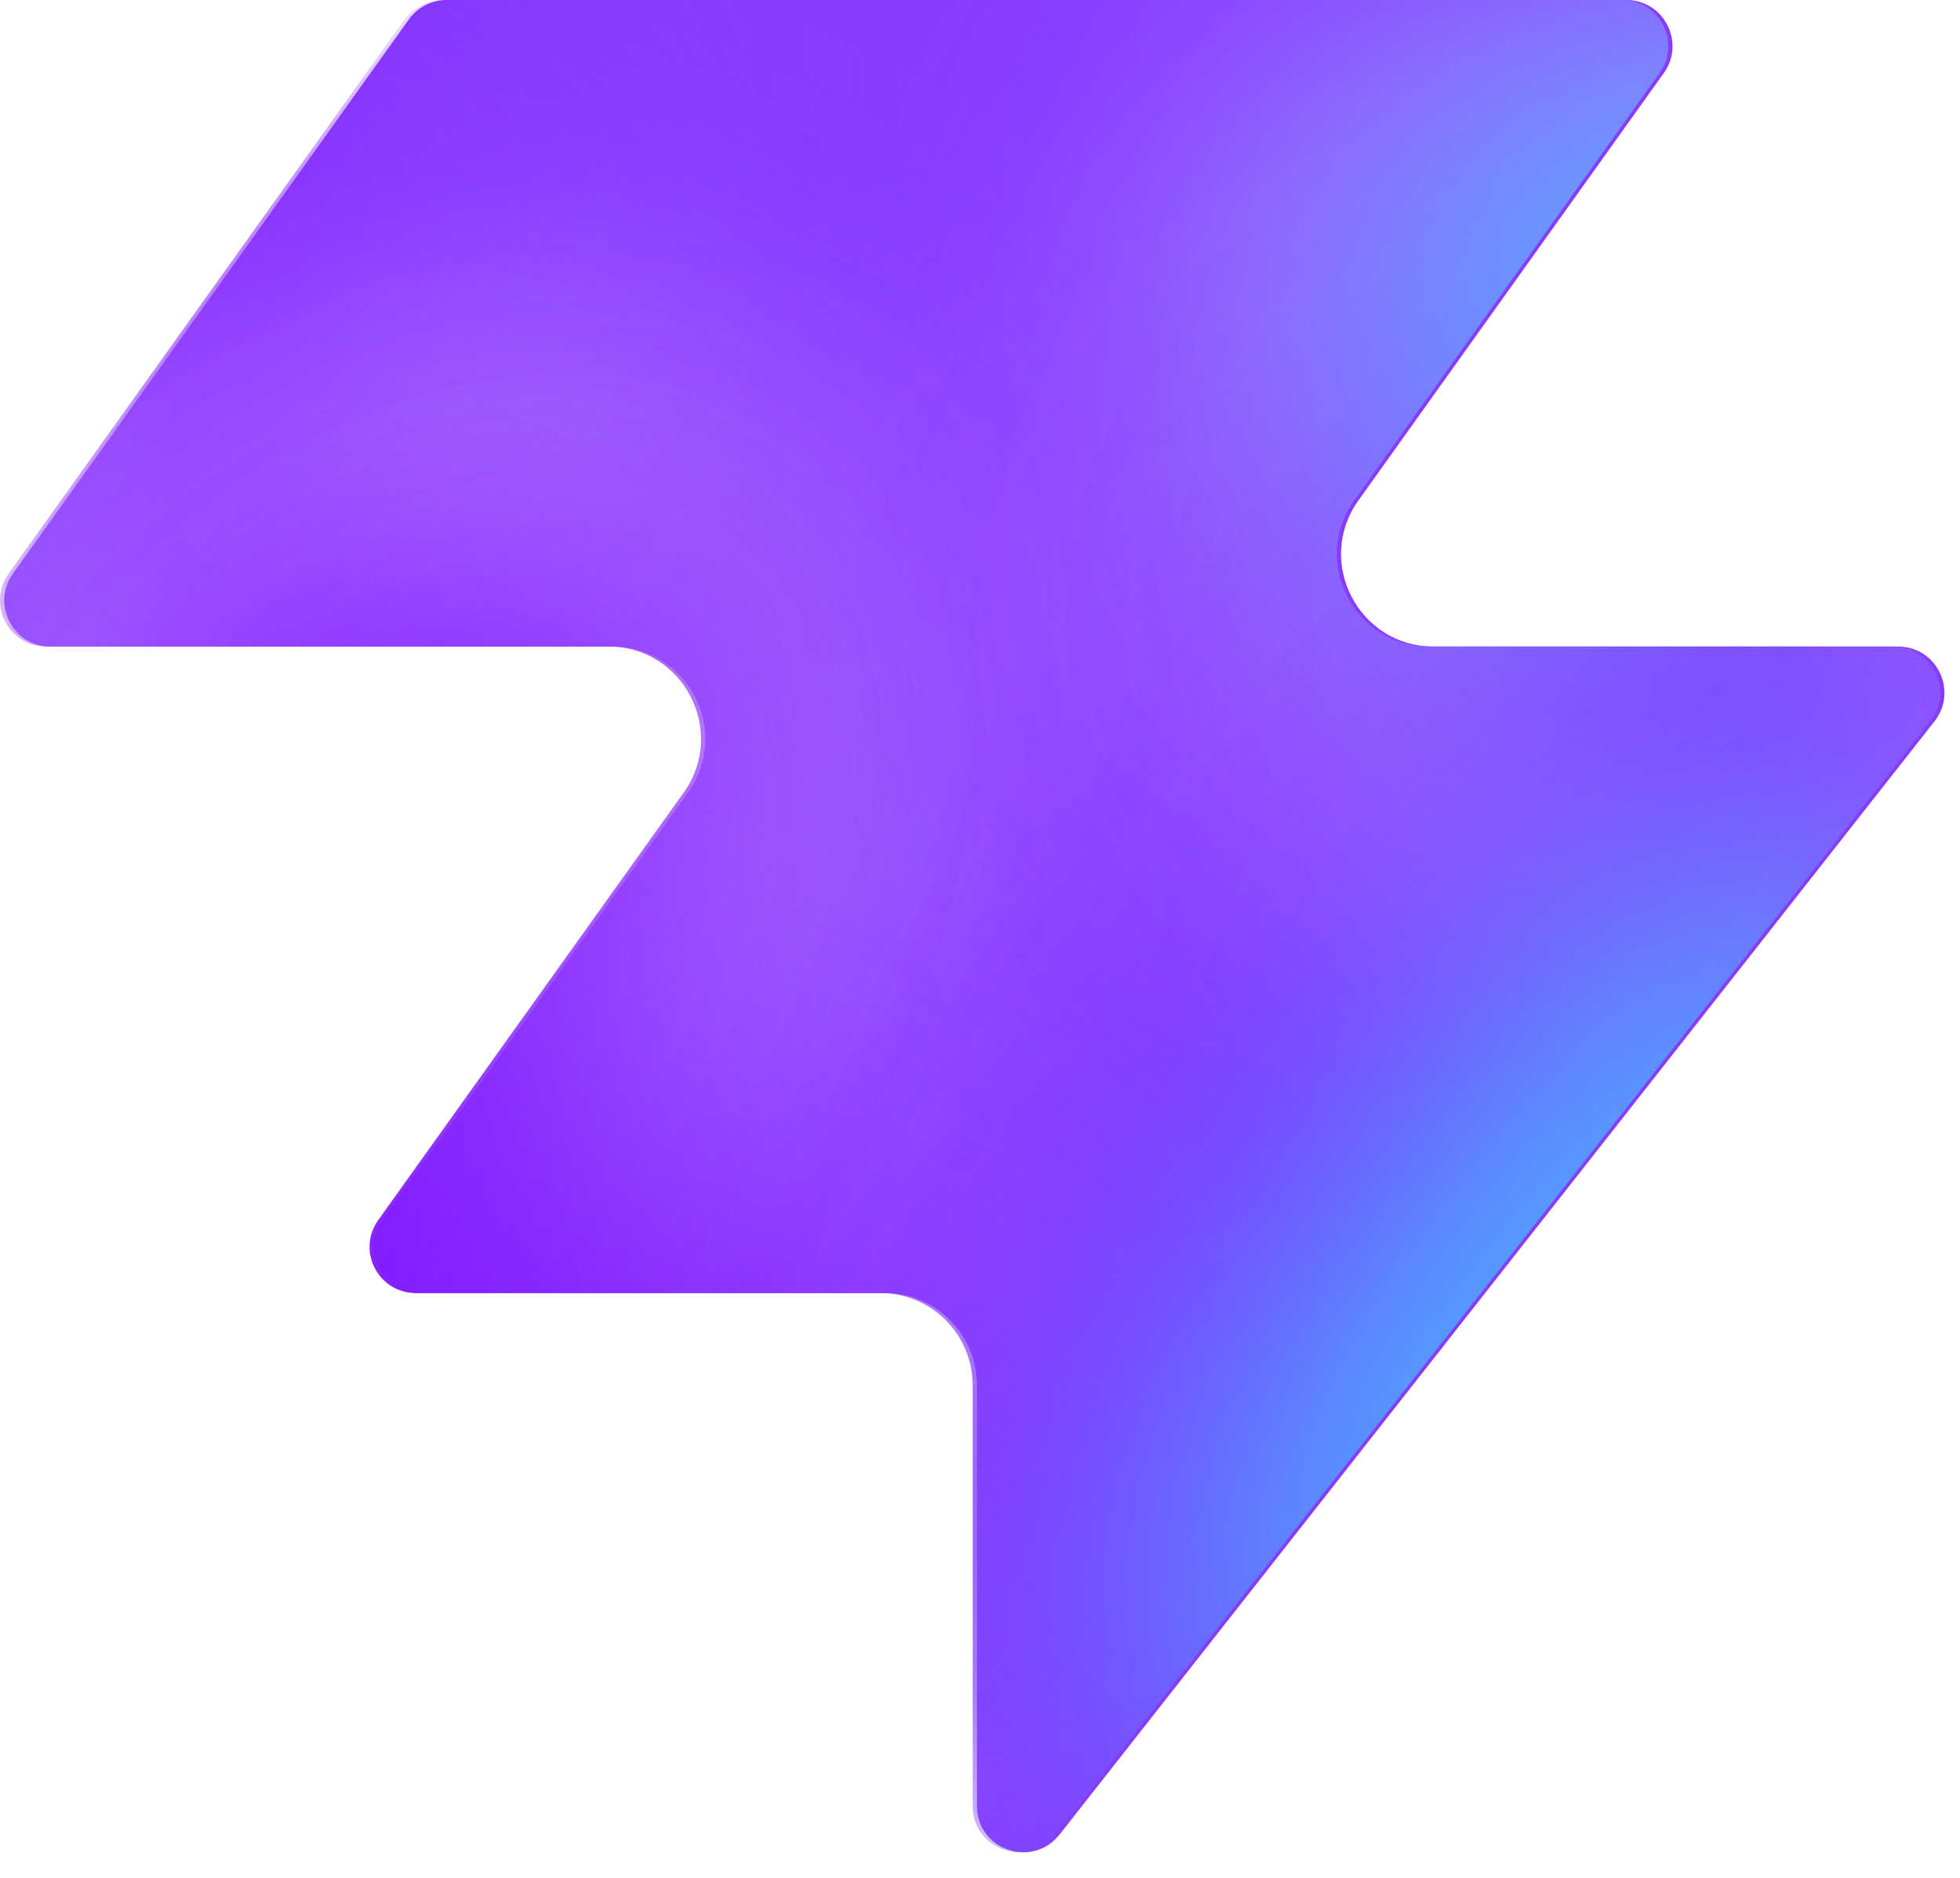
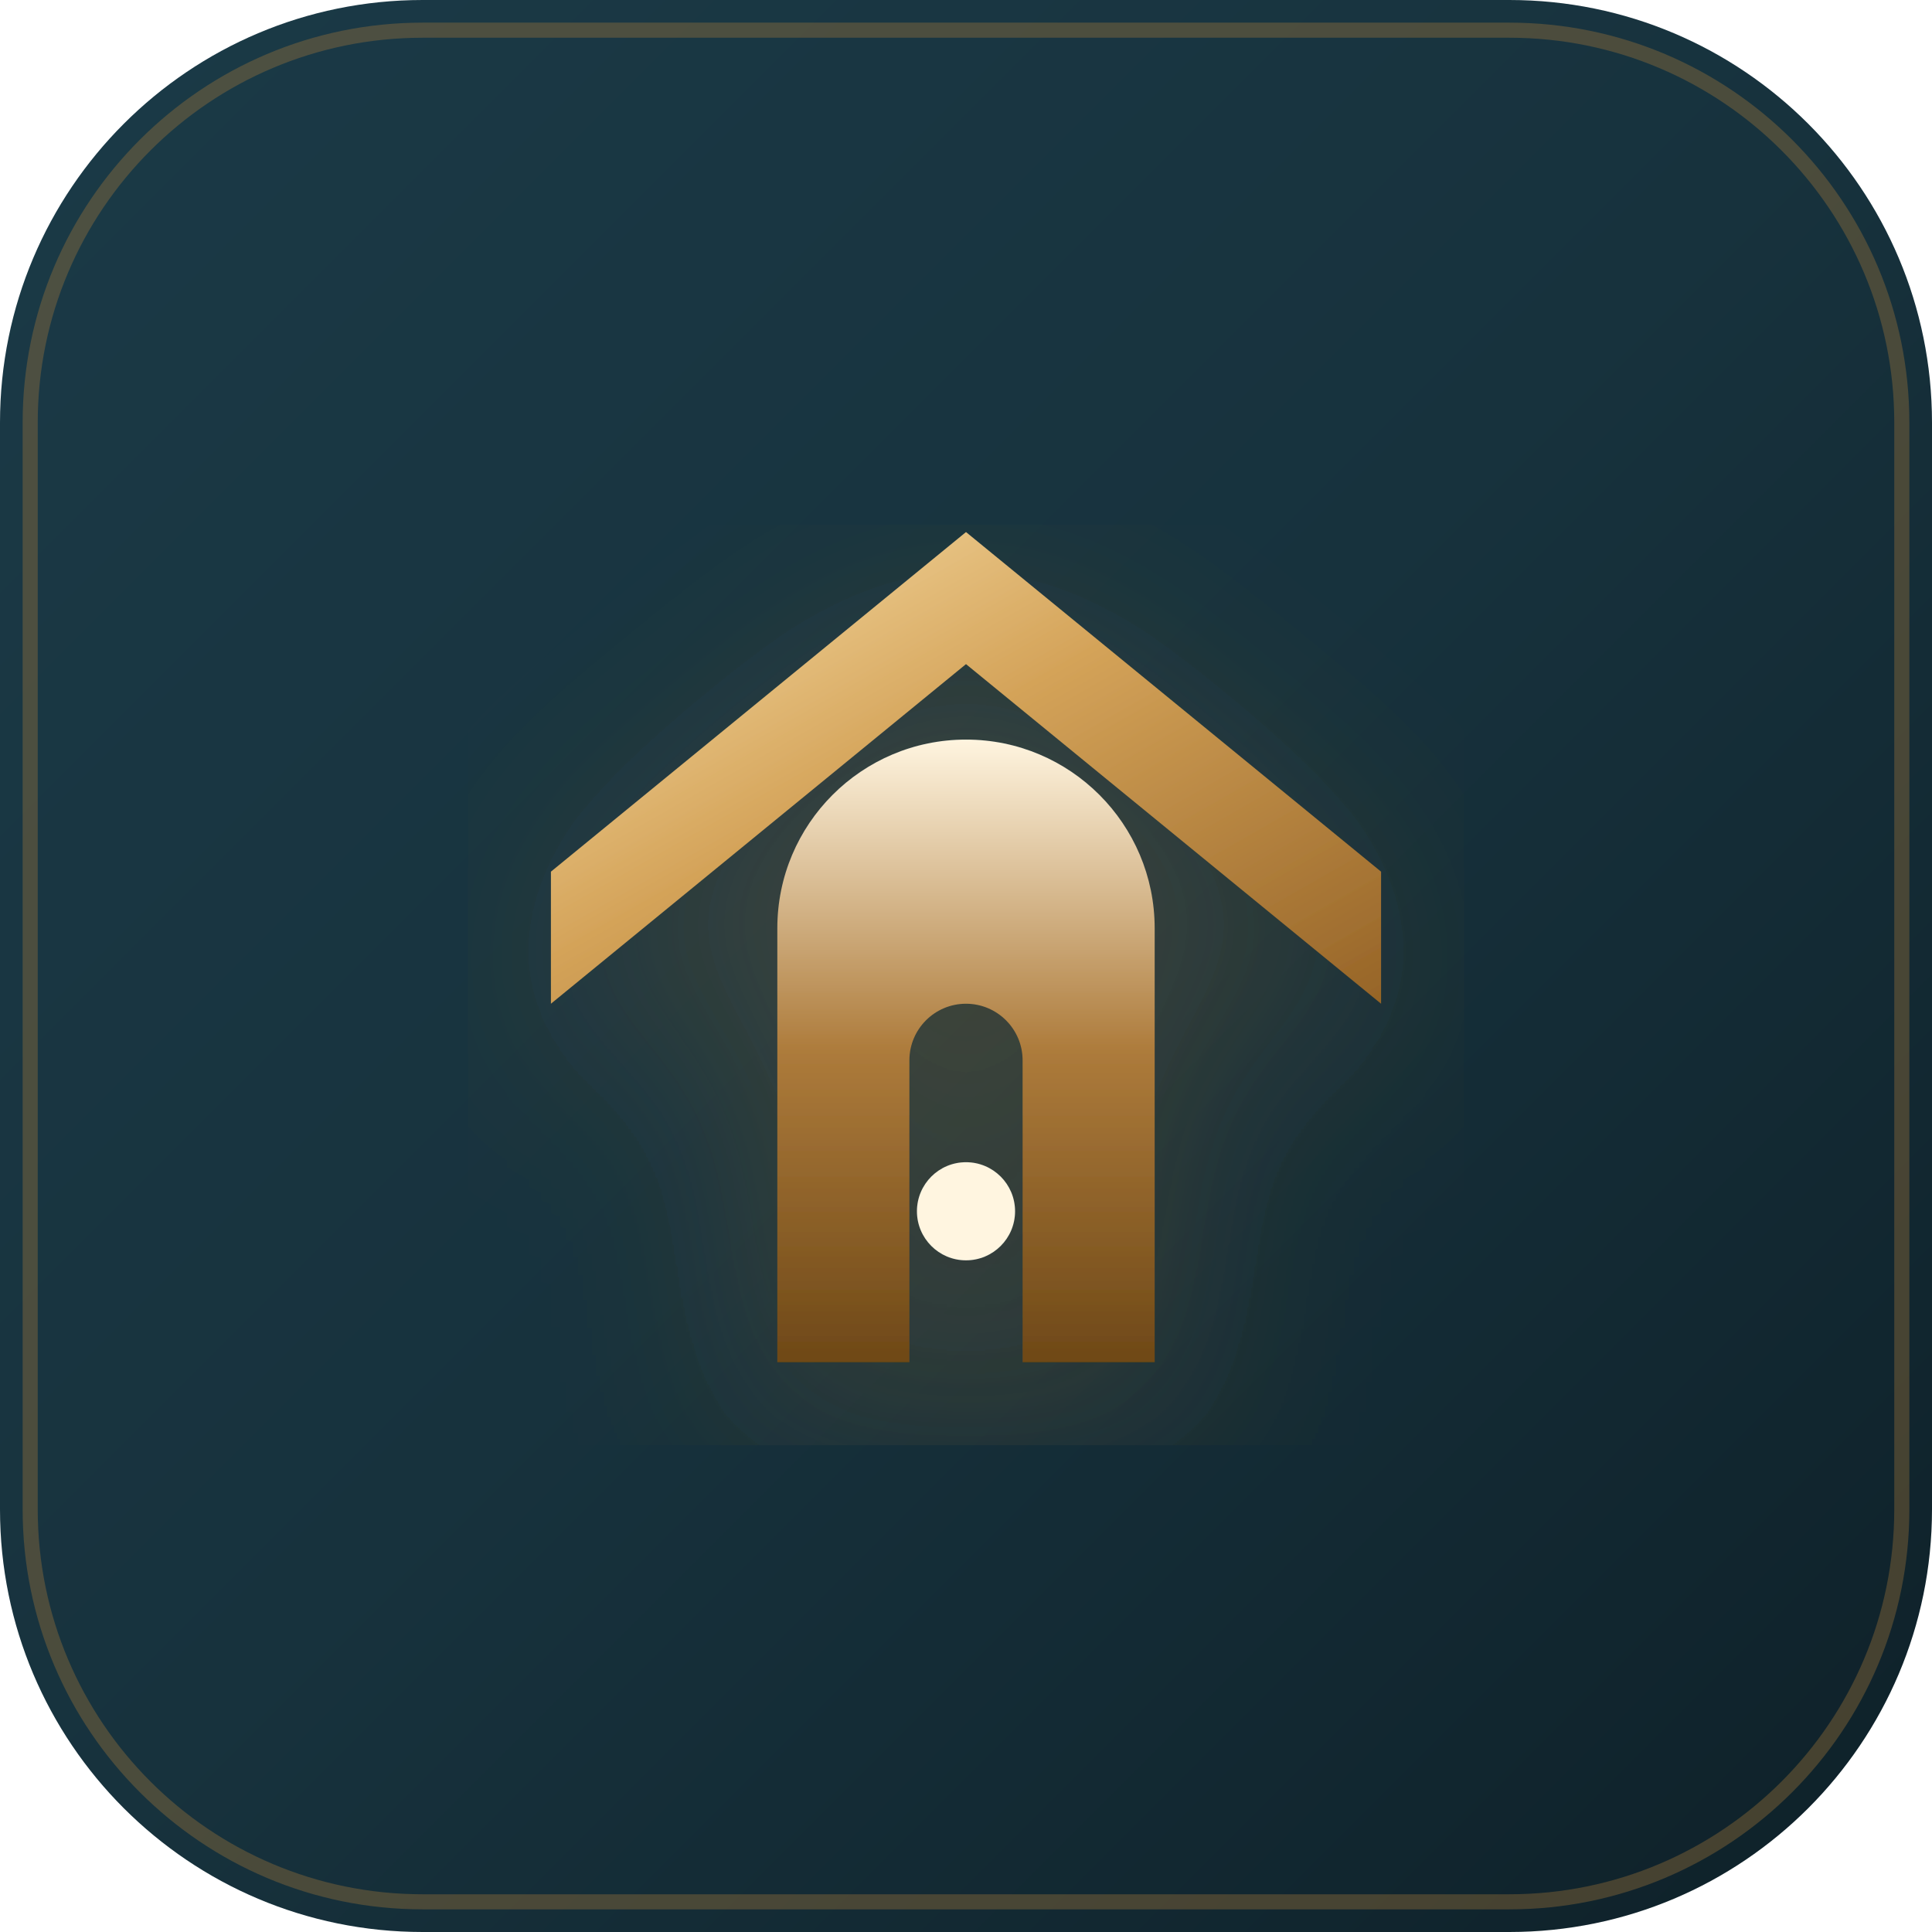
- <svg xmlns="http://www.w3.org/2000/svg" width="48" height="46" fill="none" viewBox="0 0 48 46">
-   <path fill="#863bff" d="M25.946 44.938c-.664.845-2.021.375-2.021-.698V33.937a2.26 2.26 0 0 0-2.262-2.262H10.287c-.92 0-1.456-1.04-.92-1.788l7.48-10.471c1.07-1.497 0-3.578-1.842-3.578H1.237c-.92 0-1.456-1.04-.92-1.788L10.013.474c.214-.297.556-.474.92-.474h28.894c.92 0 1.456 1.04.92 1.788l-7.48 10.471c-1.07 1.498 0 3.579 1.842 3.579h11.377c.943 0 1.473 1.088.89 1.83L25.947 44.94z" style="fill:#863bff;fill:color(display-p3 .525 .23 1);fill-opacity:1" />
-   <mask id="a" width="48" height="46" x="0" y="0" maskUnits="userSpaceOnUse" style="mask-type:alpha">
-     <path fill="#000" d="M25.842 44.938c-.664.844-2.021.375-2.021-.698V33.937a2.26 2.26 0 0 0-2.262-2.262H10.183c-.92 0-1.456-1.04-.92-1.788l7.48-10.471c1.07-1.498 0-3.579-1.842-3.579H1.133c-.92 0-1.456-1.04-.92-1.787L9.91.473c.214-.297.556-.474.92-.474h28.894c.92 0 1.456 1.04.92 1.788l-7.48 10.471c-1.07 1.498 0 3.578 1.842 3.578h11.377c.943 0 1.473 1.088.89 1.832L25.843 44.94z" style="fill:#000;fill-opacity:1" />
-   </mask>
-   <g mask="url(#a)">
-     <g filter="url(#b)">
-       <ellipse cx="5.508" cy="14.704" fill="#ede6ff" rx="5.508" ry="14.704" style="fill:#ede6ff;fill:color(display-p3 .927 .903 1);fill-opacity:1" transform="matrix(.00324 1 1 -.00324 -4.47 31.516)" />
-     </g>
-     <g filter="url(#c)">
-       <ellipse cx="10.399" cy="29.851" fill="#ede6ff" rx="10.399" ry="29.851" style="fill:#ede6ff;fill:color(display-p3 .927 .903 1);fill-opacity:1" transform="matrix(.00324 1 1 -.00324 -39.328 7.883)" />
-     </g>
-     <g filter="url(#d)">
-       <ellipse cx="5.508" cy="30.487" fill="#7e14ff" rx="5.508" ry="30.487" style="fill:#7e14ff;fill:color(display-p3 .492 .077 1);fill-opacity:1" transform="rotate(89.814 -25.913 -14.639)scale(1 -1)" />
-     </g>
-     <g filter="url(#e)">
-       <ellipse cx="5.508" cy="30.599" fill="#7e14ff" rx="5.508" ry="30.599" style="fill:#7e14ff;fill:color(display-p3 .492 .077 1);fill-opacity:1" transform="rotate(89.814 -32.644 -3.334)scale(1 -1)" />
-     </g>
-     <g filter="url(#f)">
-       <ellipse cx="5.508" cy="30.599" fill="#7e14ff" rx="5.508" ry="30.599" style="fill:#7e14ff;fill:color(display-p3 .492 .077 1);fill-opacity:1" transform="matrix(.00324 1 1 -.00324 -34.34 30.47)" />
-     </g>
-     <g filter="url(#g)">
-       <ellipse cx="14.072" cy="22.078" fill="#ede6ff" rx="14.072" ry="22.078" style="fill:#ede6ff;fill:color(display-p3 .927 .903 1);fill-opacity:1" transform="rotate(93.35 24.506 48.493)scale(-1 1)" />
-     </g>
-     <g filter="url(#h)">
-       <ellipse cx="3.47" cy="21.501" fill="#7e14ff" rx="3.47" ry="21.501" style="fill:#7e14ff;fill:color(display-p3 .492 .077 1);fill-opacity:1" transform="rotate(89.009 28.708 47.59)scale(-1 1)" />
-     </g>
-     <g filter="url(#i)">
-       <ellipse cx="3.47" cy="21.501" fill="#7e14ff" rx="3.47" ry="21.501" style="fill:#7e14ff;fill:color(display-p3 .492 .077 1);fill-opacity:1" transform="rotate(89.009 28.708 47.59)scale(-1 1)" />
-     </g>
-     <g filter="url(#j)">
-       <ellipse cx=".387" cy="8.972" fill="#7e14ff" rx="4.407" ry="29.108" style="fill:#7e14ff;fill:color(display-p3 .492 .077 1);fill-opacity:1" transform="rotate(39.51 .387 8.972)" />
-     </g>
-     <g filter="url(#k)">
-       <ellipse cx="47.523" cy="-6.092" fill="#7e14ff" rx="4.407" ry="29.108" style="fill:#7e14ff;fill:color(display-p3 .492 .077 1);fill-opacity:1" transform="rotate(37.892 47.523 -6.092)" />
-     </g>
-     <g filter="url(#l)">
-       <ellipse cx="41.412" cy="6.333" fill="#47bfff" rx="5.971" ry="9.665" style="fill:#47bfff;fill:color(display-p3 .28 .748 1);fill-opacity:1" transform="rotate(37.892 41.412 6.333)" />
-     </g>
-     <g filter="url(#m)">
-       <ellipse cx="-1.879" cy="38.332" fill="#7e14ff" rx="4.407" ry="29.108" style="fill:#7e14ff;fill:color(display-p3 .492 .077 1);fill-opacity:1" transform="rotate(37.892 -1.88 38.332)" />
-     </g>
-     <g filter="url(#n)">
-       <ellipse cx="-1.879" cy="38.332" fill="#7e14ff" rx="4.407" ry="29.108" style="fill:#7e14ff;fill:color(display-p3 .492 .077 1);fill-opacity:1" transform="rotate(37.892 -1.88 38.332)" />
-     </g>
-     <g filter="url(#o)">
-       <ellipse cx="35.651" cy="29.907" fill="#7e14ff" rx="4.407" ry="29.108" style="fill:#7e14ff;fill:color(display-p3 .492 .077 1);fill-opacity:1" transform="rotate(37.892 35.651 29.907)" />
-     </g>
-     <g filter="url(#p)">
-       <ellipse cx="38.418" cy="32.4" fill="#47bfff" rx="5.971" ry="15.297" style="fill:#47bfff;fill:color(display-p3 .28 .748 1);fill-opacity:1" transform="rotate(37.892 38.418 32.4)" />
-     </g>
-   </g>
+ <svg xmlns="http://www.w3.org/2000/svg" viewBox="0 0 512 512" width="512" height="512">
  <defs>
-     <filter id="b" width="60.045" height="41.654" x="-19.77" y="16.149" color-interpolation-filters="sRGB" filterUnits="userSpaceOnUse">
-       <feFlood flood-opacity="0" result="BackgroundImageFix" />
-       <feBlend in="SourceGraphic" in2="BackgroundImageFix" result="shape" />
-       <feGaussianBlur result="effect1_foregroundBlur_2002_17158" stdDeviation="7.659" />
-     </filter>
-     <filter id="c" width="90.34" height="51.437" x="-54.613" y="-7.533" color-interpolation-filters="sRGB" filterUnits="userSpaceOnUse">
-       <feFlood flood-opacity="0" result="BackgroundImageFix" />
-       <feBlend in="SourceGraphic" in2="BackgroundImageFix" result="shape" />
-       <feGaussianBlur result="effect1_foregroundBlur_2002_17158" stdDeviation="7.659" />
-     </filter>
-     <filter id="d" width="79.355" height="29.4" x="-49.64" y="2.03" color-interpolation-filters="sRGB" filterUnits="userSpaceOnUse">
-       <feFlood flood-opacity="0" result="BackgroundImageFix" />
-       <feBlend in="SourceGraphic" in2="BackgroundImageFix" result="shape" />
-       <feGaussianBlur result="effect1_foregroundBlur_2002_17158" stdDeviation="4.596" />
-     </filter>
-     <filter id="e" width="79.579" height="29.4" x="-45.045" y="20.029" color-interpolation-filters="sRGB" filterUnits="userSpaceOnUse">
-       <feFlood flood-opacity="0" result="BackgroundImageFix" />
-       <feBlend in="SourceGraphic" in2="BackgroundImageFix" result="shape" />
-       <feGaussianBlur result="effect1_foregroundBlur_2002_17158" stdDeviation="4.596" />
-     </filter>
-     <filter id="f" width="79.579" height="29.4" x="-43.513" y="21.178" color-interpolation-filters="sRGB" filterUnits="userSpaceOnUse">
-       <feFlood flood-opacity="0" result="BackgroundImageFix" />
-       <feBlend in="SourceGraphic" in2="BackgroundImageFix" result="shape" />
-       <feGaussianBlur result="effect1_foregroundBlur_2002_17158" stdDeviation="4.596" />
-     </filter>
-     <filter id="g" width="74.749" height="58.852" x="15.756" y="-17.901" color-interpolation-filters="sRGB" filterUnits="userSpaceOnUse">
-       <feFlood flood-opacity="0" result="BackgroundImageFix" />
-       <feBlend in="SourceGraphic" in2="BackgroundImageFix" result="shape" />
-       <feGaussianBlur result="effect1_foregroundBlur_2002_17158" stdDeviation="7.659" />
-     </filter>
-     <filter id="h" width="61.377" height="25.362" x="23.548" y="2.284" color-interpolation-filters="sRGB" filterUnits="userSpaceOnUse">
-       <feFlood flood-opacity="0" result="BackgroundImageFix" />
-       <feBlend in="SourceGraphic" in2="BackgroundImageFix" result="shape" />
-       <feGaussianBlur result="effect1_foregroundBlur_2002_17158" stdDeviation="4.596" />
-     </filter>
-     <filter id="i" width="61.377" height="25.362" x="23.548" y="2.284" color-interpolation-filters="sRGB" filterUnits="userSpaceOnUse">
-       <feFlood flood-opacity="0" result="BackgroundImageFix" />
-       <feBlend in="SourceGraphic" in2="BackgroundImageFix" result="shape" />
-       <feGaussianBlur result="effect1_foregroundBlur_2002_17158" stdDeviation="4.596" />
-     </filter>
-     <filter id="j" width="56.045" height="63.649" x="-27.636" y="-22.853" color-interpolation-filters="sRGB" filterUnits="userSpaceOnUse">
-       <feFlood flood-opacity="0" result="BackgroundImageFix" />
-       <feBlend in="SourceGraphic" in2="BackgroundImageFix" result="shape" />
-       <feGaussianBlur result="effect1_foregroundBlur_2002_17158" stdDeviation="4.596" />
-     </filter>
-     <filter id="k" width="54.814" height="64.646" x="20.116" y="-38.415" color-interpolation-filters="sRGB" filterUnits="userSpaceOnUse">
-       <feFlood flood-opacity="0" result="BackgroundImageFix" />
-       <feBlend in="SourceGraphic" in2="BackgroundImageFix" result="shape" />
-       <feGaussianBlur result="effect1_foregroundBlur_2002_17158" stdDeviation="4.596" />
-     </filter>
-     <filter id="l" width="33.541" height="35.313" x="24.641" y="-11.323" color-interpolation-filters="sRGB" filterUnits="userSpaceOnUse">
-       <feFlood flood-opacity="0" result="BackgroundImageFix" />
-       <feBlend in="SourceGraphic" in2="BackgroundImageFix" result="shape" />
-       <feGaussianBlur result="effect1_foregroundBlur_2002_17158" stdDeviation="4.596" />
-     </filter>
-     <filter id="m" width="54.814" height="64.646" x="-29.286" y="6.009" color-interpolation-filters="sRGB" filterUnits="userSpaceOnUse">
-       <feFlood flood-opacity="0" result="BackgroundImageFix" />
-       <feBlend in="SourceGraphic" in2="BackgroundImageFix" result="shape" />
-       <feGaussianBlur result="effect1_foregroundBlur_2002_17158" stdDeviation="4.596" />
-     </filter>
-     <filter id="n" width="54.814" height="64.646" x="-29.286" y="6.009" color-interpolation-filters="sRGB" filterUnits="userSpaceOnUse">
-       <feFlood flood-opacity="0" result="BackgroundImageFix" />
-       <feBlend in="SourceGraphic" in2="BackgroundImageFix" result="shape" />
-       <feGaussianBlur result="effect1_foregroundBlur_2002_17158" stdDeviation="4.596" />
-     </filter>
-     <filter id="o" width="54.814" height="64.646" x="8.244" y="-2.416" color-interpolation-filters="sRGB" filterUnits="userSpaceOnUse">
-       <feFlood flood-opacity="0" result="BackgroundImageFix" />
-       <feBlend in="SourceGraphic" in2="BackgroundImageFix" result="shape" />
-       <feGaussianBlur result="effect1_foregroundBlur_2002_17158" stdDeviation="4.596" />
-     </filter>
-     <filter id="p" width="39.409" height="43.623" x="18.713" y="10.588" color-interpolation-filters="sRGB" filterUnits="userSpaceOnUse">
-       <feFlood flood-opacity="0" result="BackgroundImageFix" />
-       <feBlend in="SourceGraphic" in2="BackgroundImageFix" result="shape" />
-       <feGaussianBlur result="effect1_foregroundBlur_2002_17158" stdDeviation="4.596" />
+     <linearGradient id="bgGrad" x1="0%" y1="0%" x2="100%" y2="100%">
+       <stop offset="0%" stop-color="#1B3A47" />
+       <stop offset="50%" stop-color="#17323D" />
+       <stop offset="100%" stop-color="#0E2028" />
+     </linearGradient>
+     <linearGradient id="domusGold" x1="0%" y1="0%" x2="100%" y2="100%">
+       <stop offset="0%" stop-color="#FCE5B0" />
+       <stop offset="45%" stop-color="#D4A359" />
+       <stop offset="100%" stop-color="#966427" />
+     </linearGradient>
+     <linearGradient id="domusPillar" x1="0%" y1="0%" x2="0%" y2="100%">
+       <stop offset="0%" stop-color="#FFF5E0" />
+       <stop offset="50%" stop-color="#AD7B3B" />
+       <stop offset="100%" stop-color="#6E4817" />
+     </linearGradient>
+     <filter id="shadow" x="-10%" y="-10%" width="120%" height="120%">
+       <feDropShadow dx="0" dy="6" stdDeviation="8" flood-color="#000000" flood-opacity="0.35" />
+       <feDropShadow dx="0" dy="2" stdDeviation="3" flood-color="#AD7B3B" flood-opacity="0.3" />
    </filter>
  </defs>
+   <rect width="512" height="512" rx="112" fill="url(#bgGrad)" />
+   <rect x="8" y="8" width="496" height="496" rx="104" fill="none" stroke="#AD7B3B" stroke-width="4" stroke-opacity="0.35" />
+   <g transform="translate(96, 96) scale(10)" filter="url(#shadow)">
+     <path d="M16 4.5L5 13.5V17L16 8L27 17V13.5L16 4.5Z" fill="url(#domusGold)" />
+     <path d="M11 15V26.5H14.5V18.5C14.5 17.672 15.172 17 16 17C16.828 17 17.5 17.672 17.5 18.5V26.5H21V15C21 12.239 18.761 10 16 10C13.239 10 11 12.239 11 15Z" fill="url(#domusPillar)" />
+     <circle cx="16" cy="22.5" r="1.3" fill="#FFF5E0" />
+   </g>
</svg>
